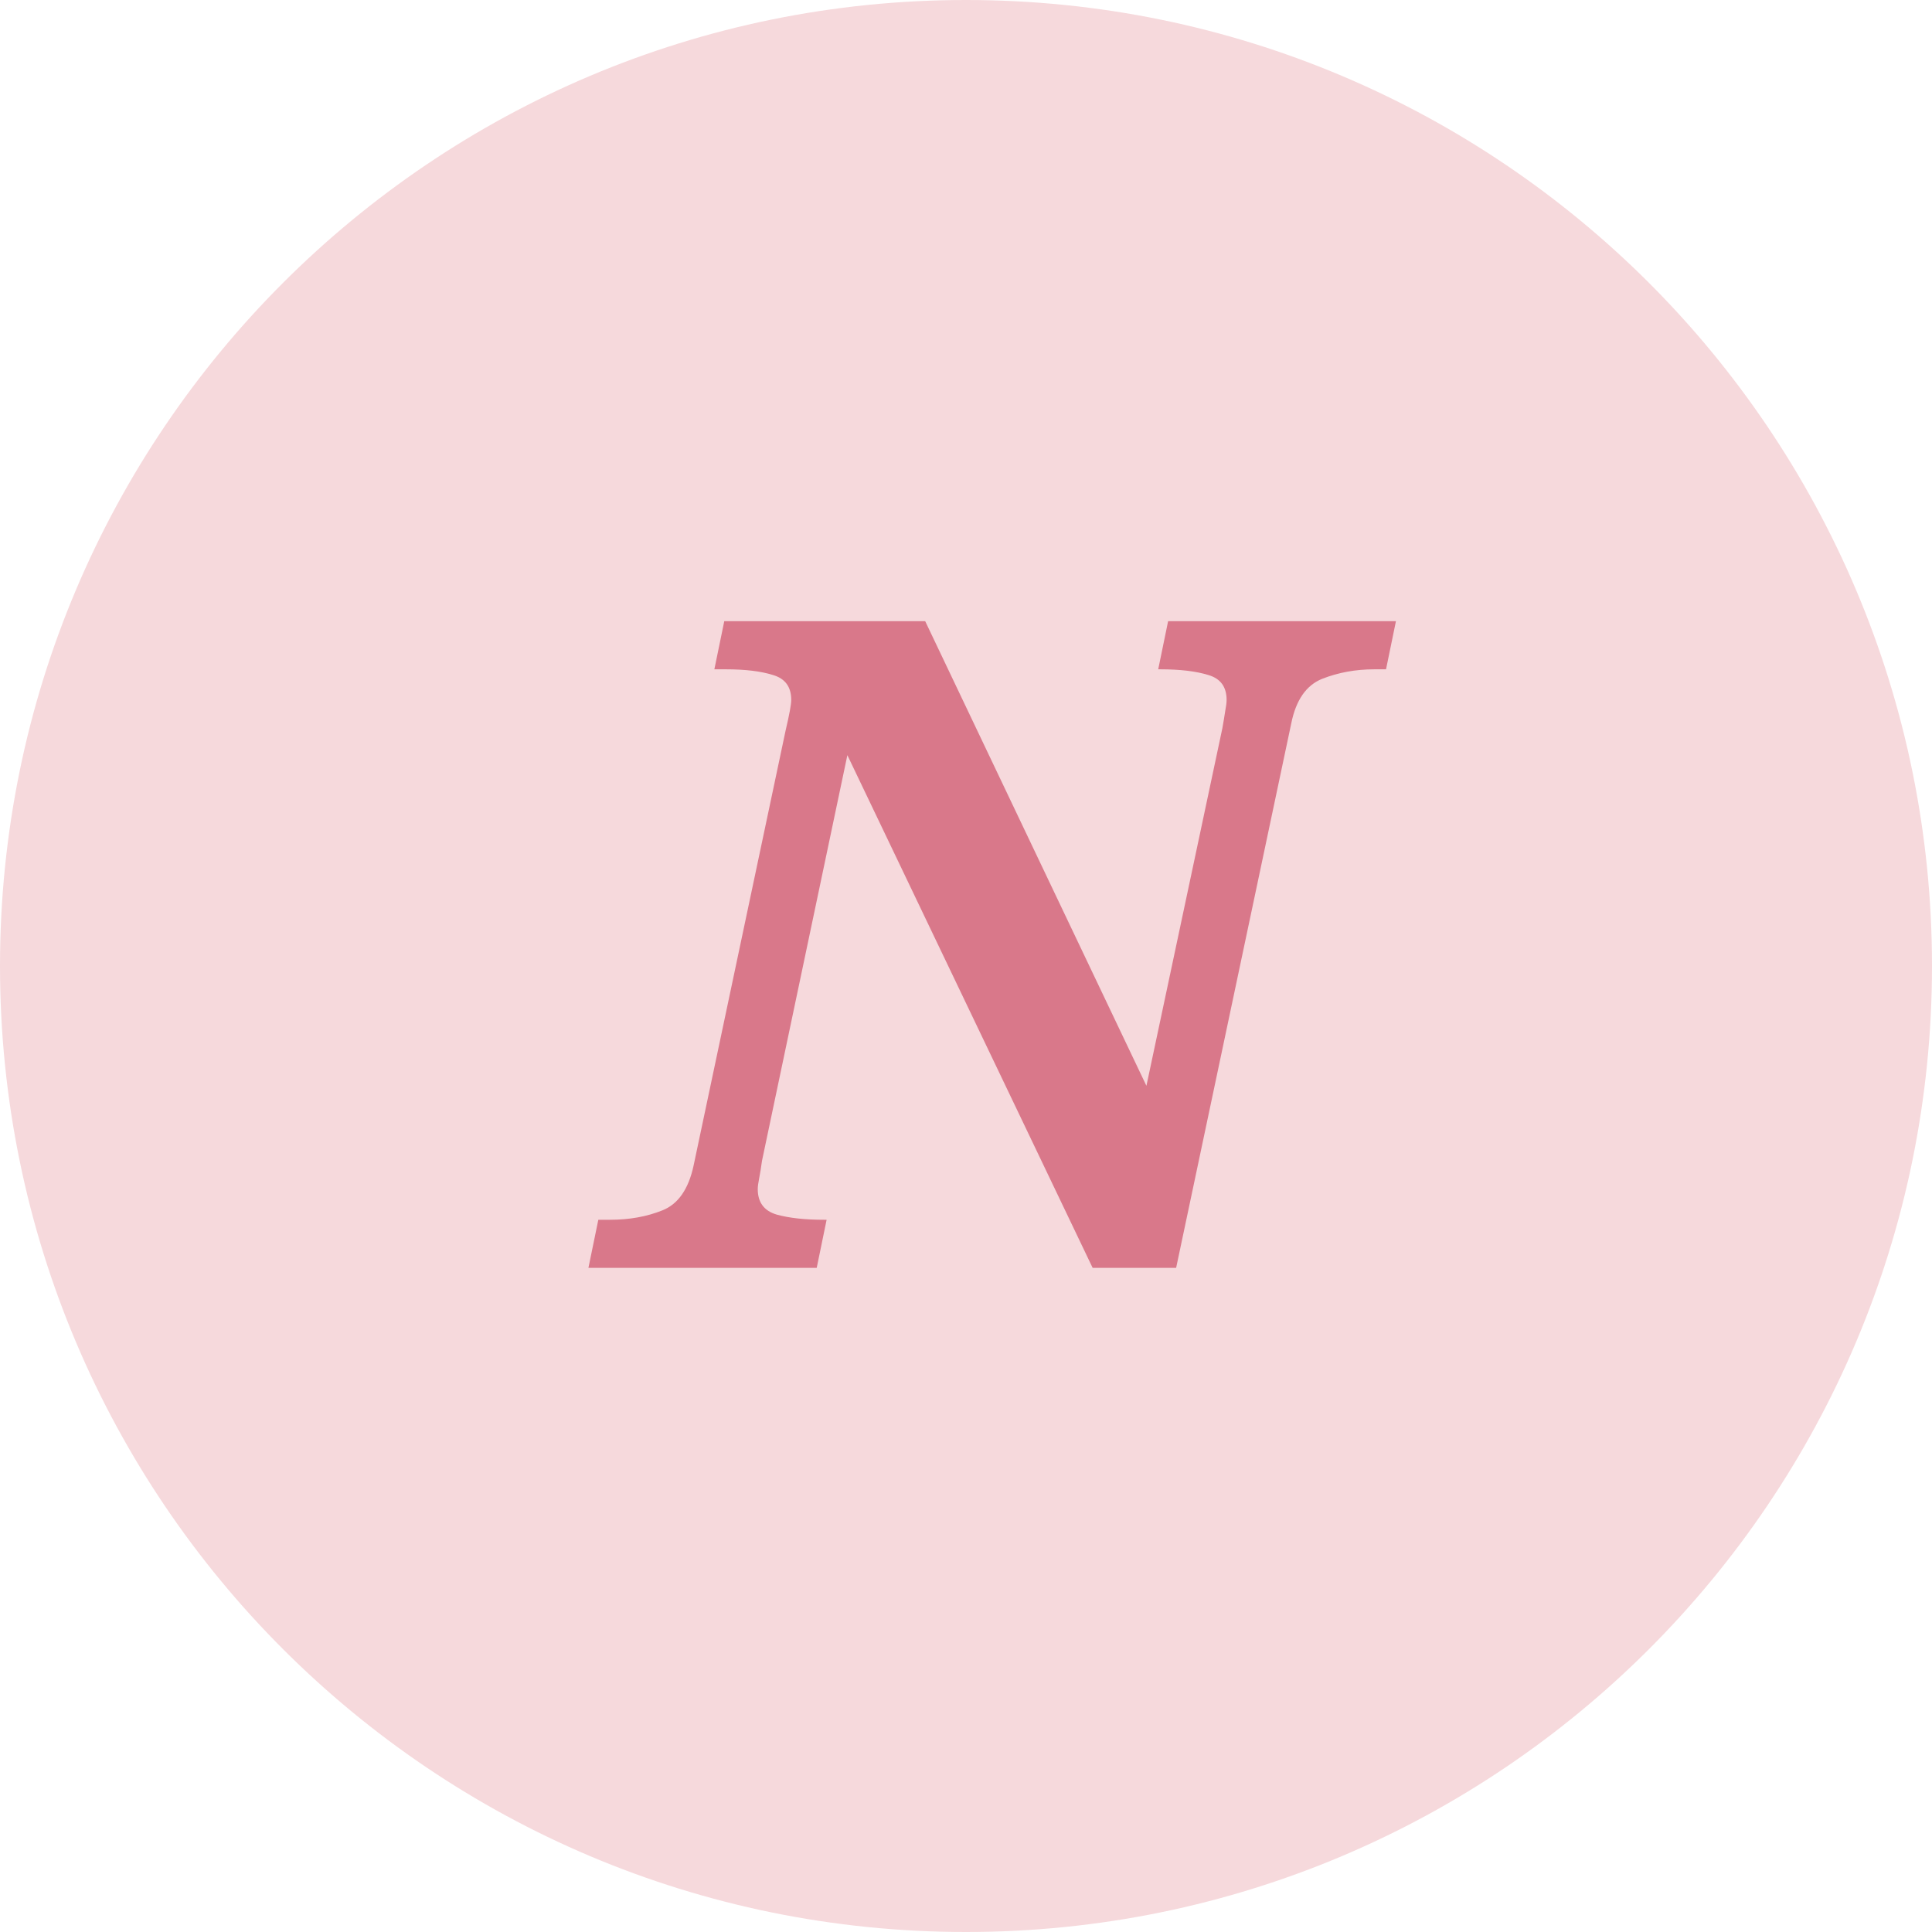
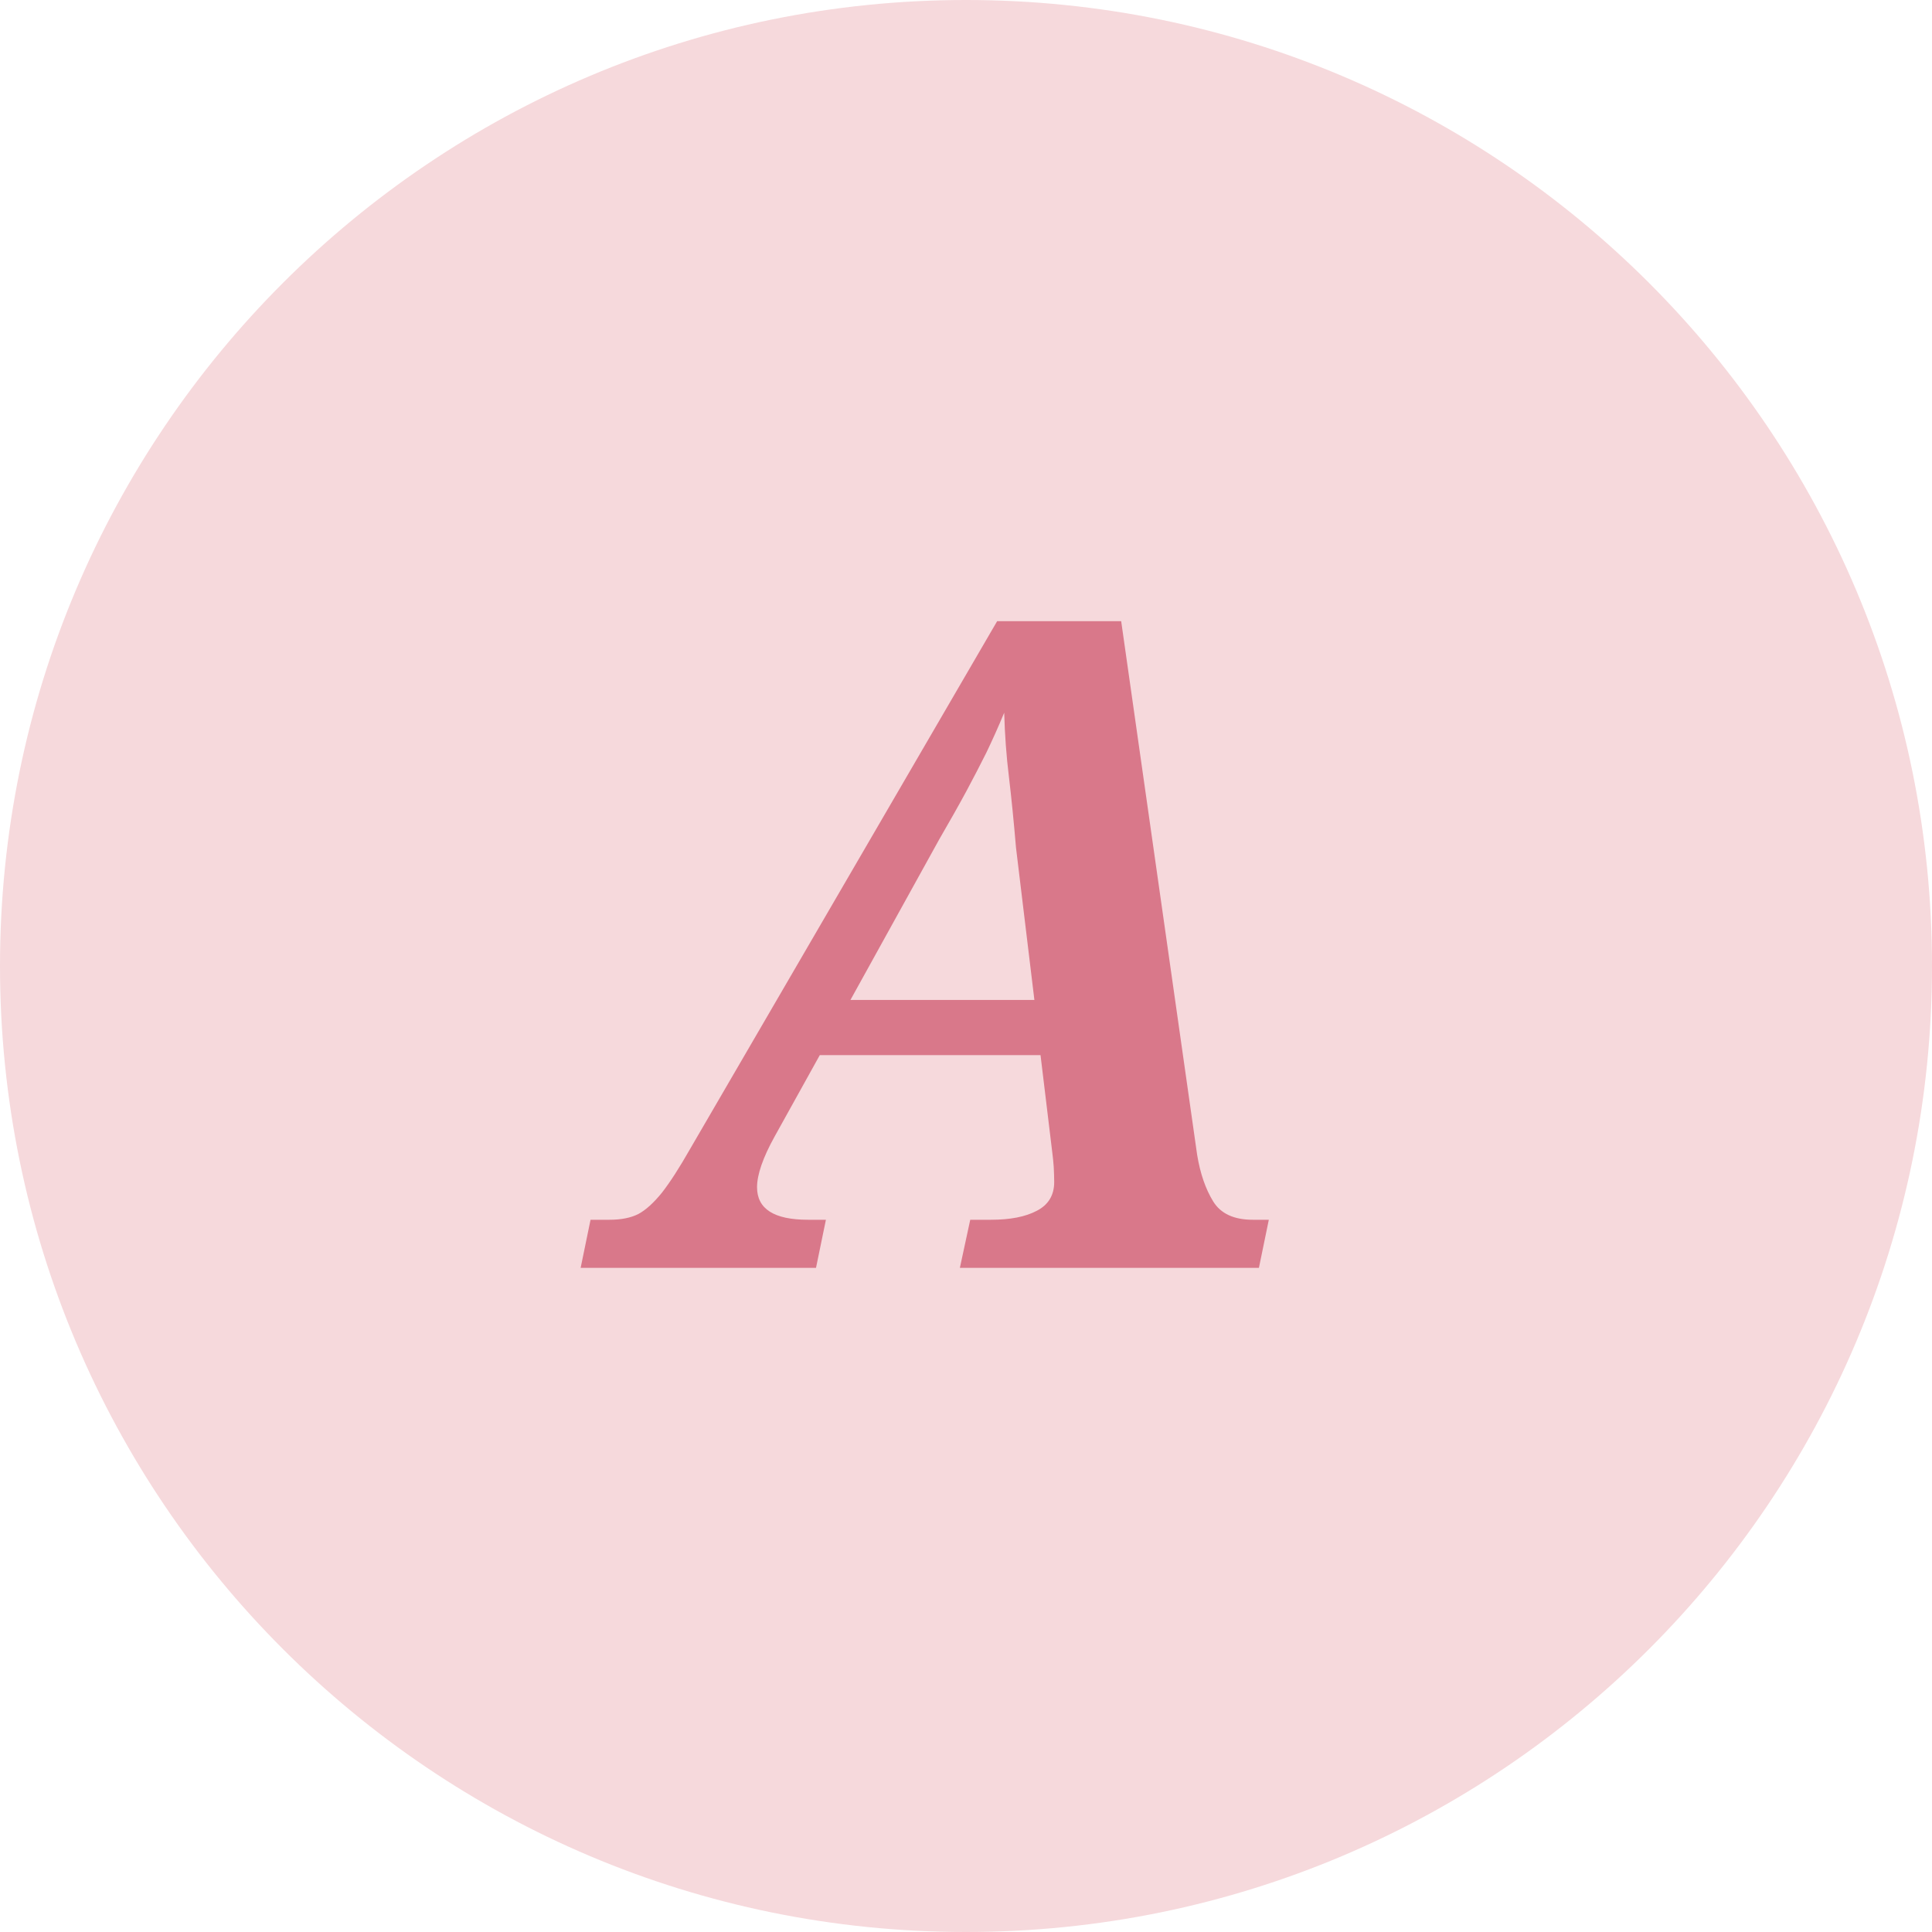
<svg xmlns="http://www.w3.org/2000/svg" viewBox="0 0 64 64">
  <circle cx="32" cy="32" r="32" fill="#f6d9dc" />
-   <text x="32" y="42" font-family="Georgia, 'Playfair Display', serif" font-size="30" font-style="italic" font-weight="600" fill="#d9788a" text-anchor="middle">N</text>
+   <text x="32" y="42" font-family="Georgia, 'Playfair Display', serif" font-size="30" font-style="italic" font-weight="600" fill="#d9788a" text-anchor="middle">A</text>
</svg>
